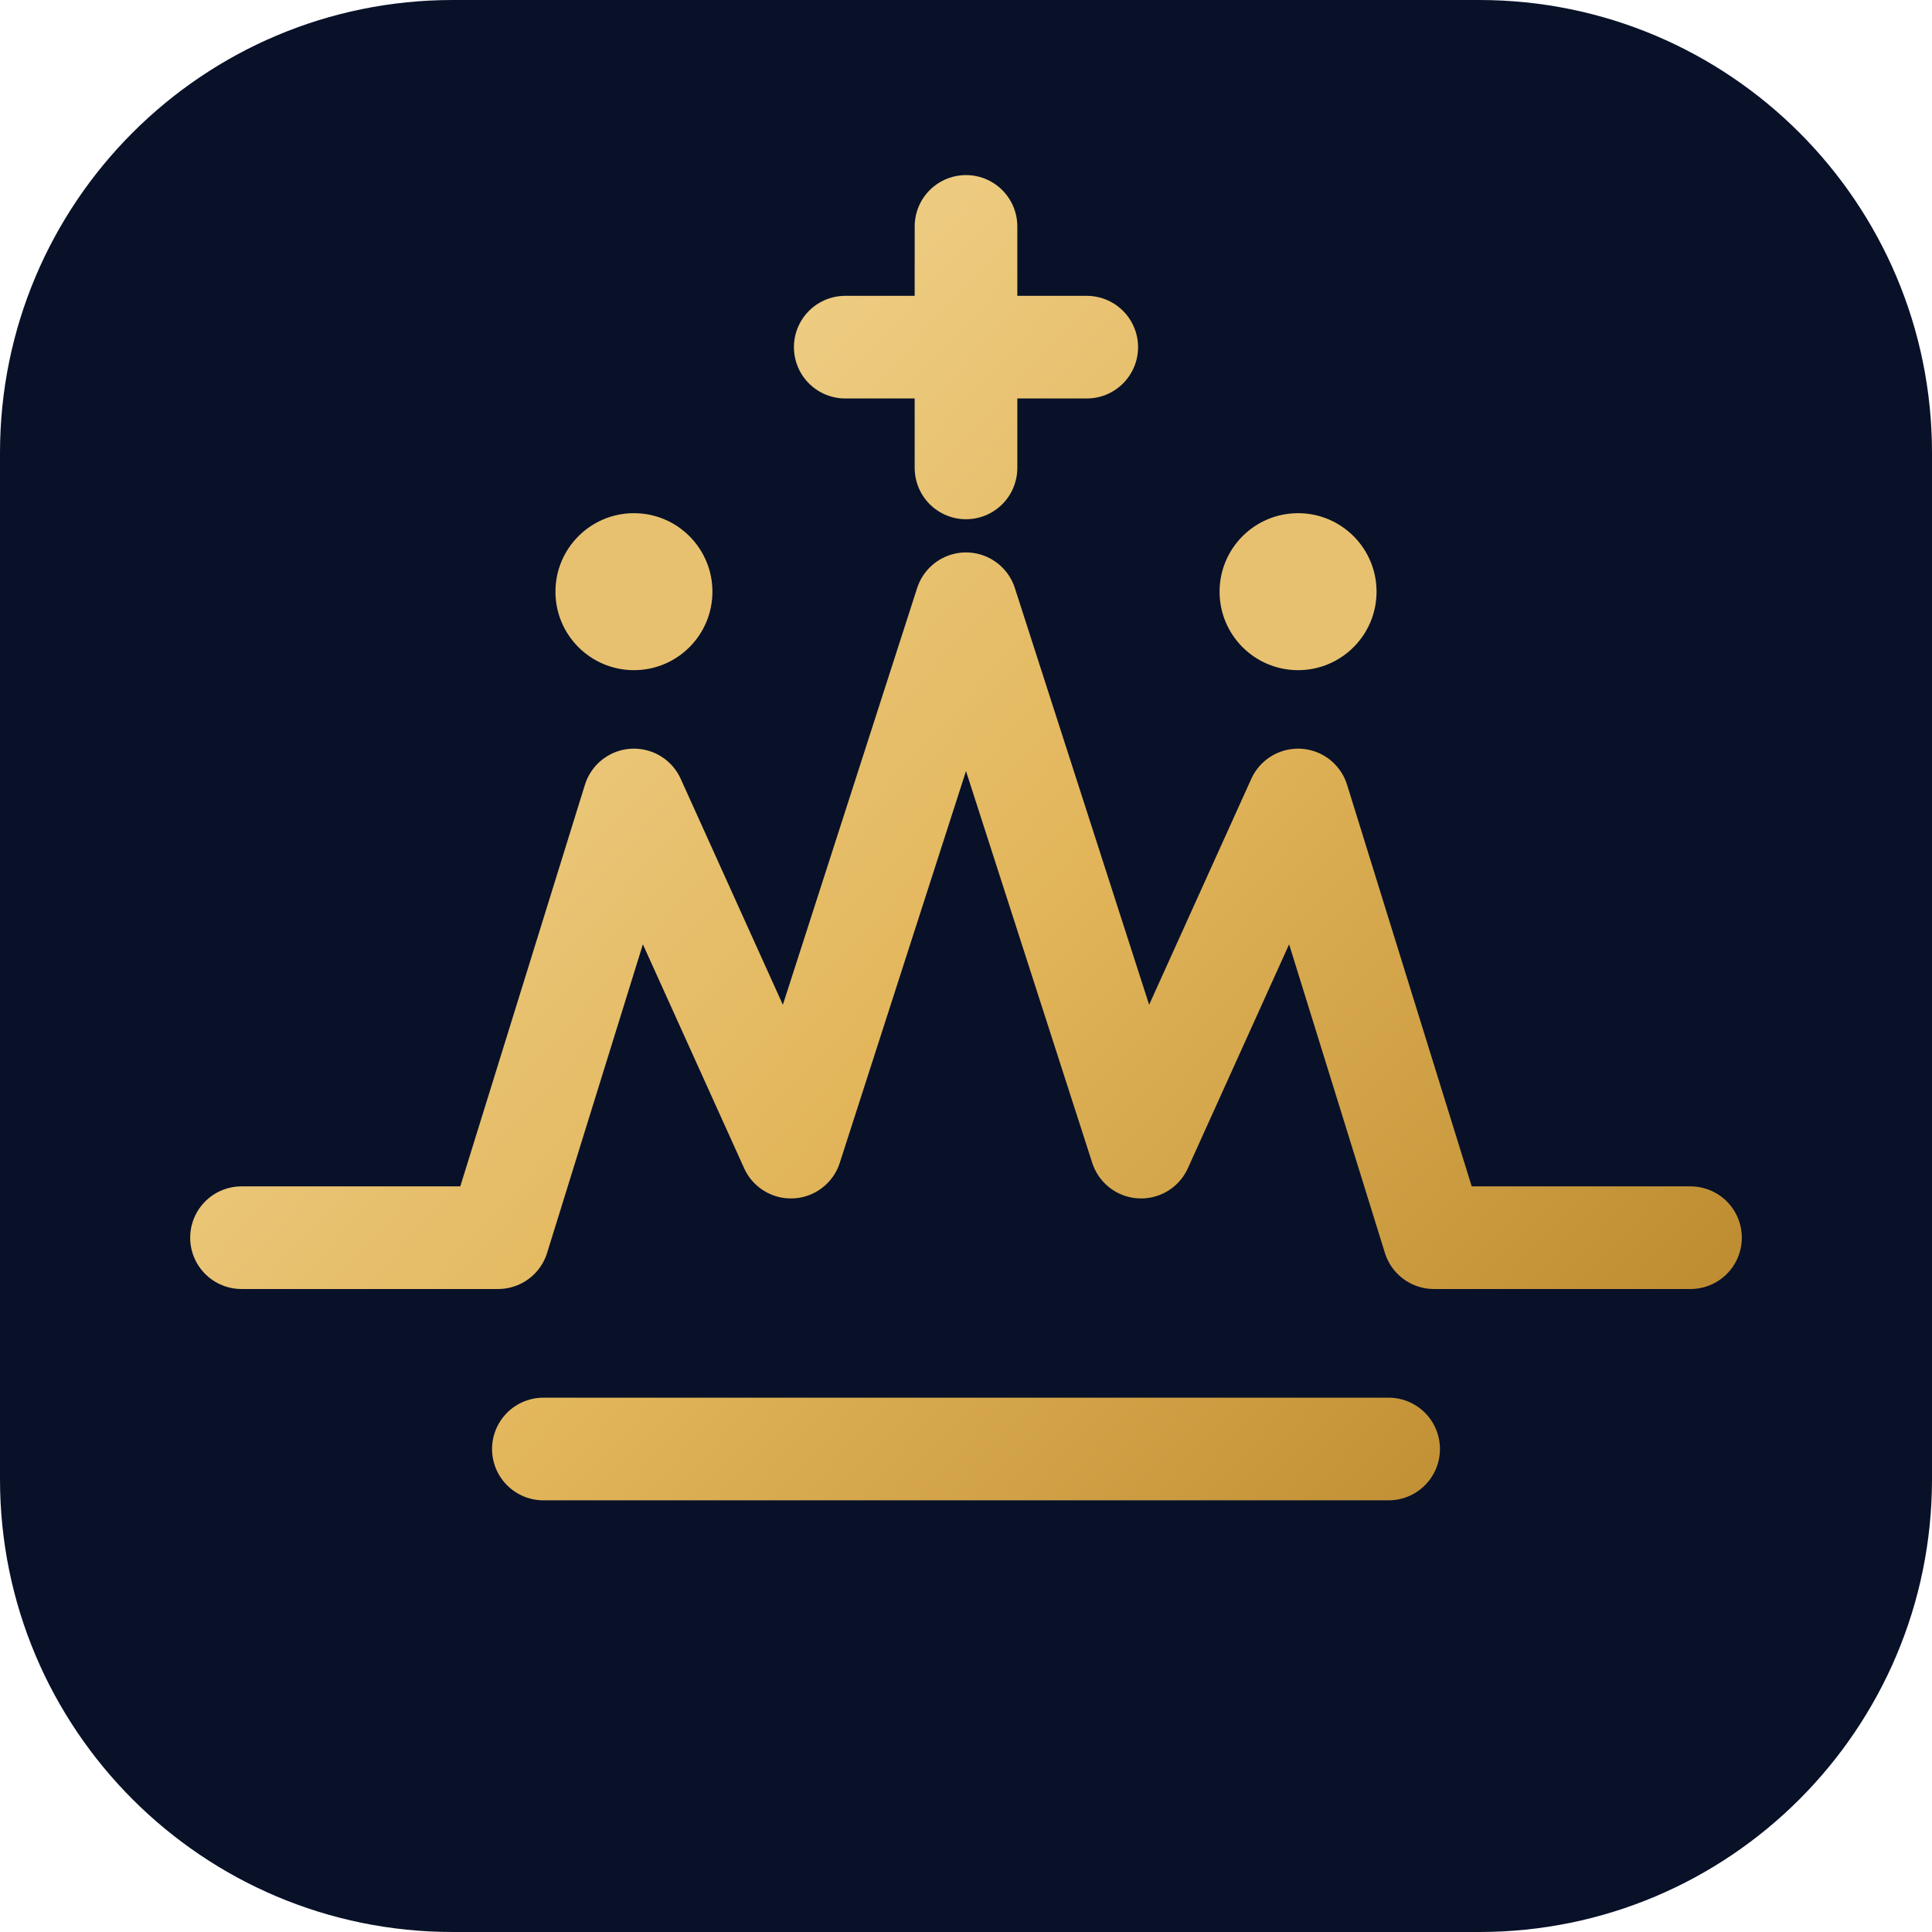
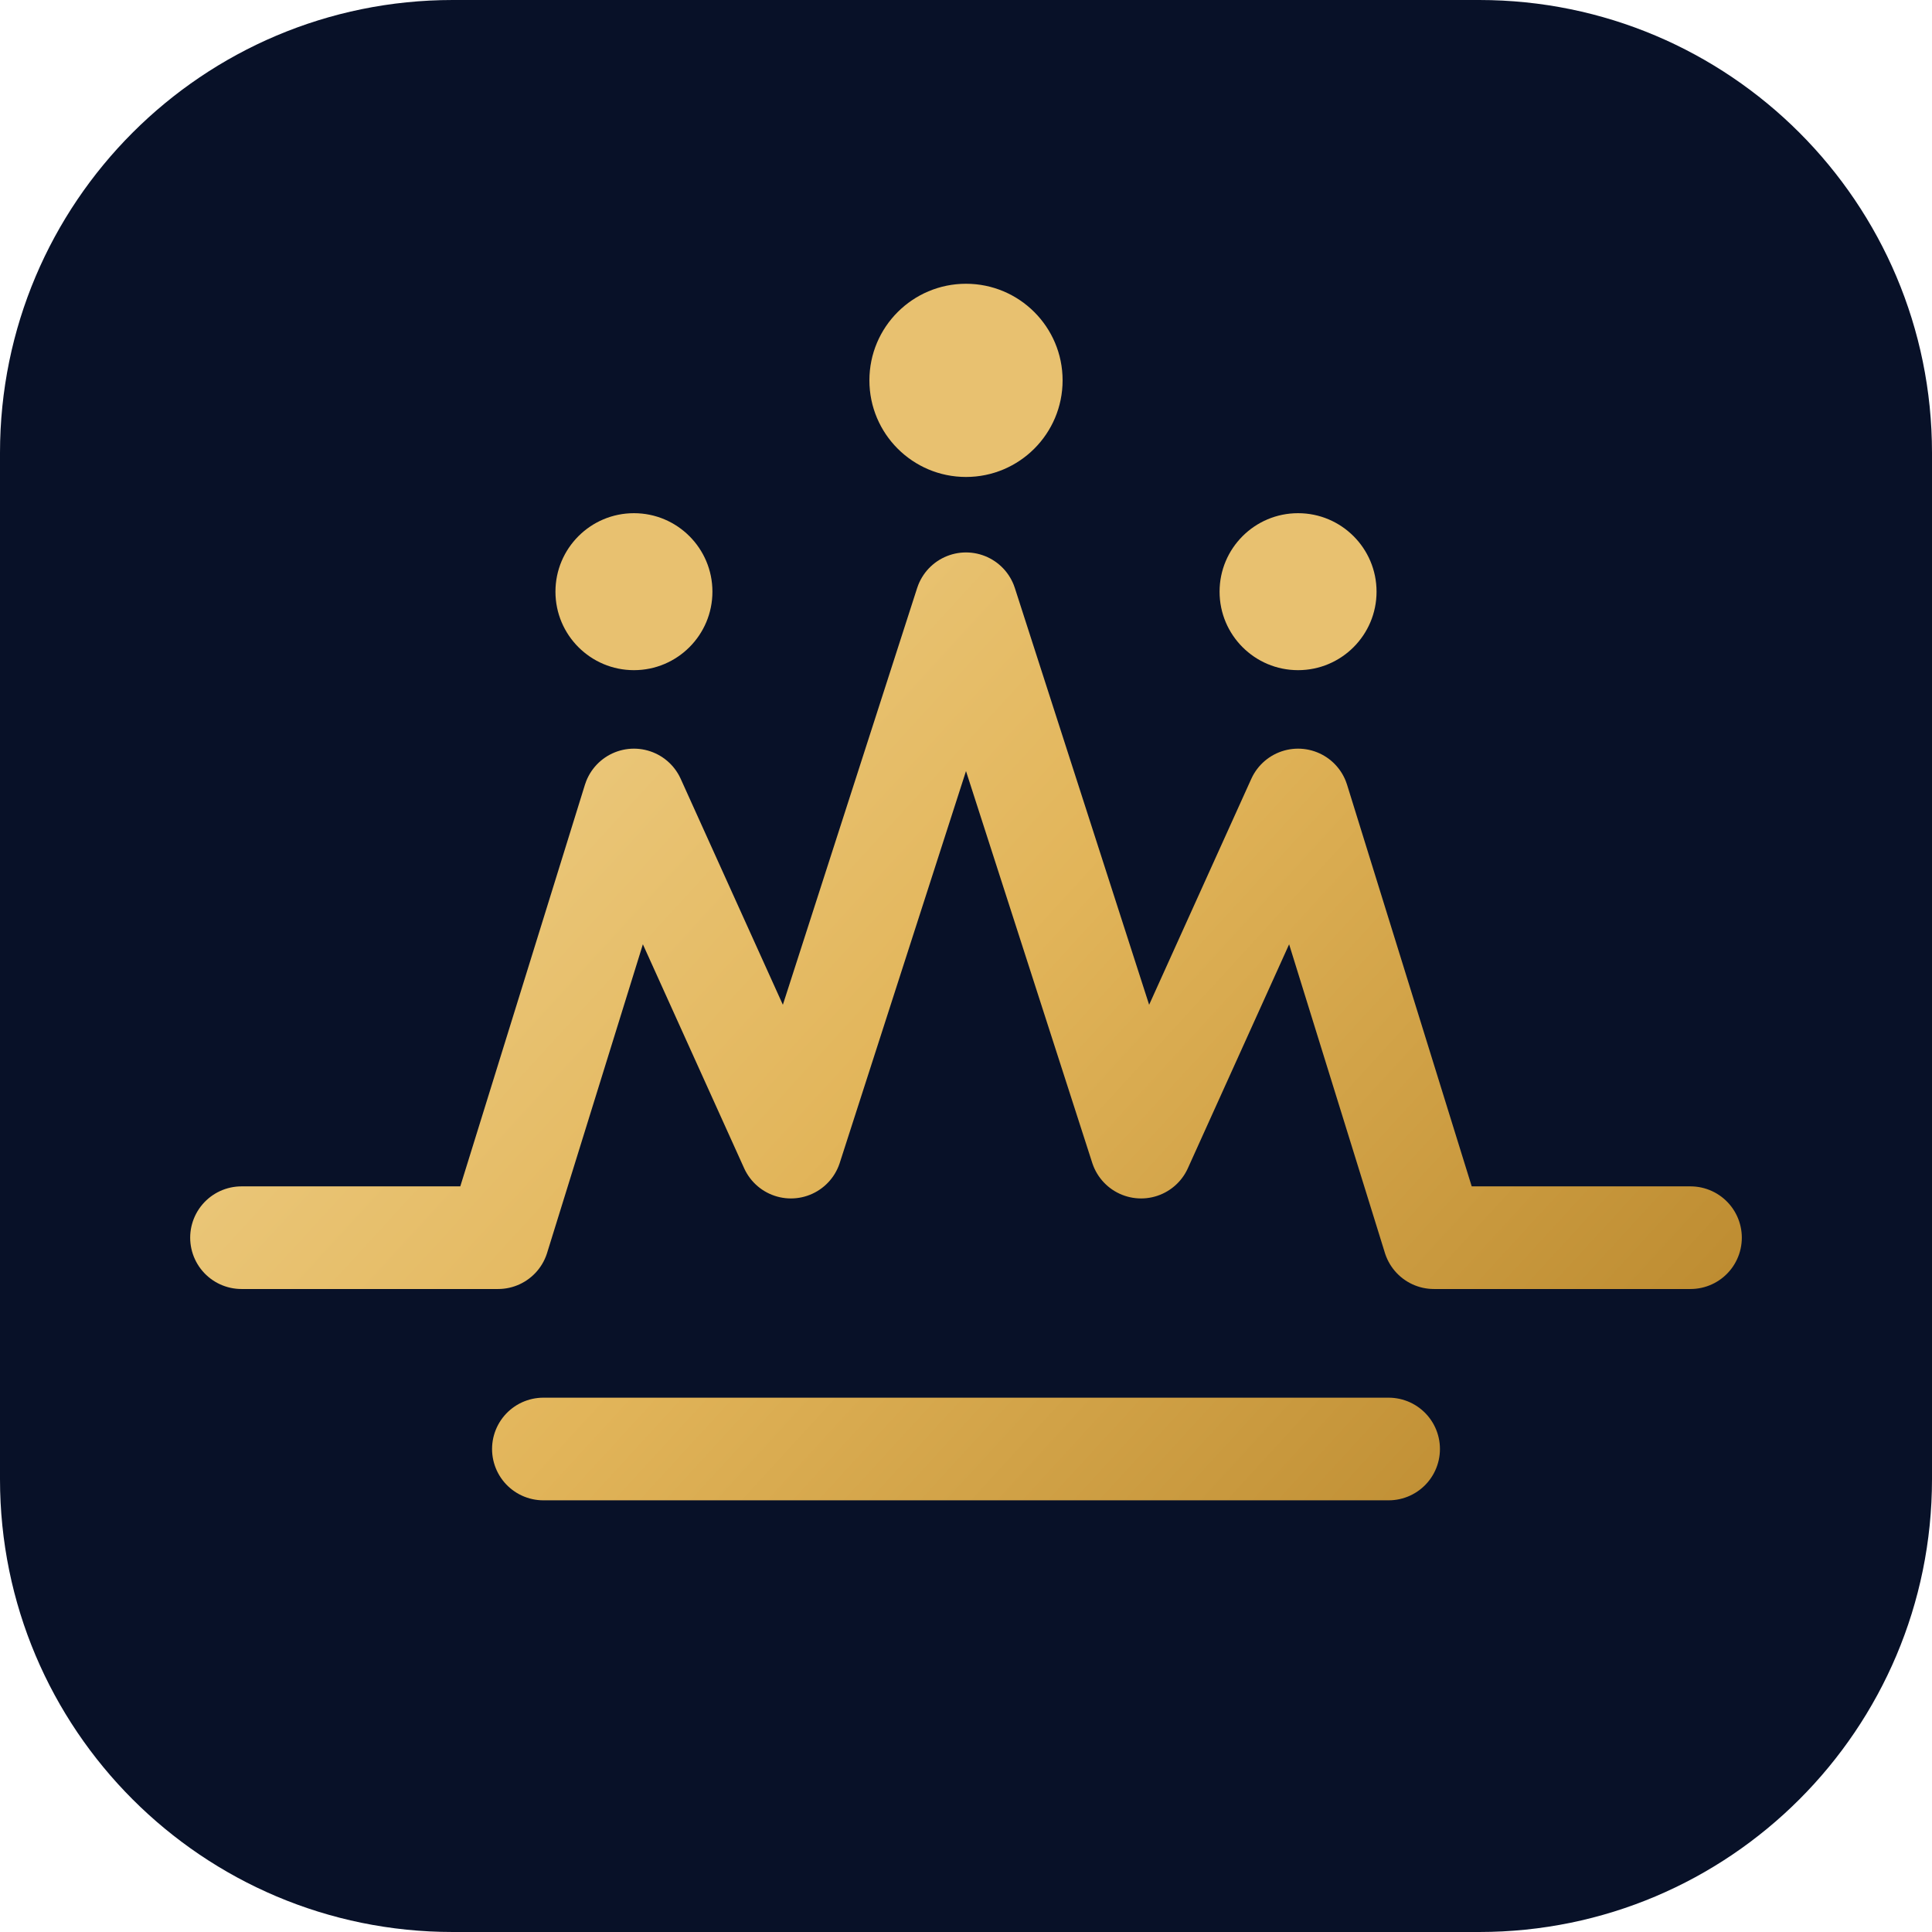
<svg xmlns="http://www.w3.org/2000/svg" viewBox="0 0 64 64">
  <defs>
    <linearGradient id="g" gradientUnits="userSpaceOnUse" x1="8" y1="6" x2="56" y2="50">
      <stop offset="0" stop-color="#F6DFA4" />
      <stop offset=".55" stop-color="#E2B55A" />
      <stop offset="1" stop-color="#B8862B" />
    </linearGradient>
  </defs>
  <rect width="64" height="64" rx="15" fill="#081128" />
  <g fill="none" stroke="url(#g)" stroke-width="3.4" stroke-linecap="round" stroke-linejoin="round">
    <path d="M8 41h8.5l4.5-14.5 5.2 11.5L32 20l5.8 18 5.2-11.5 4.5 14.5H56" />
    <path d="M18 48h28" />
-     <path d="M32 7.5v8M28 11.5h8" />
  </g>
  <g fill="#E8C170">
    <circle cx="21" cy="19.6" r="2.6" />
    <circle cx="43" cy="19.6" r="2.6" />
+     <circle cx="32" cy="12.6" r="3.2" />
  </g>
</svg>
